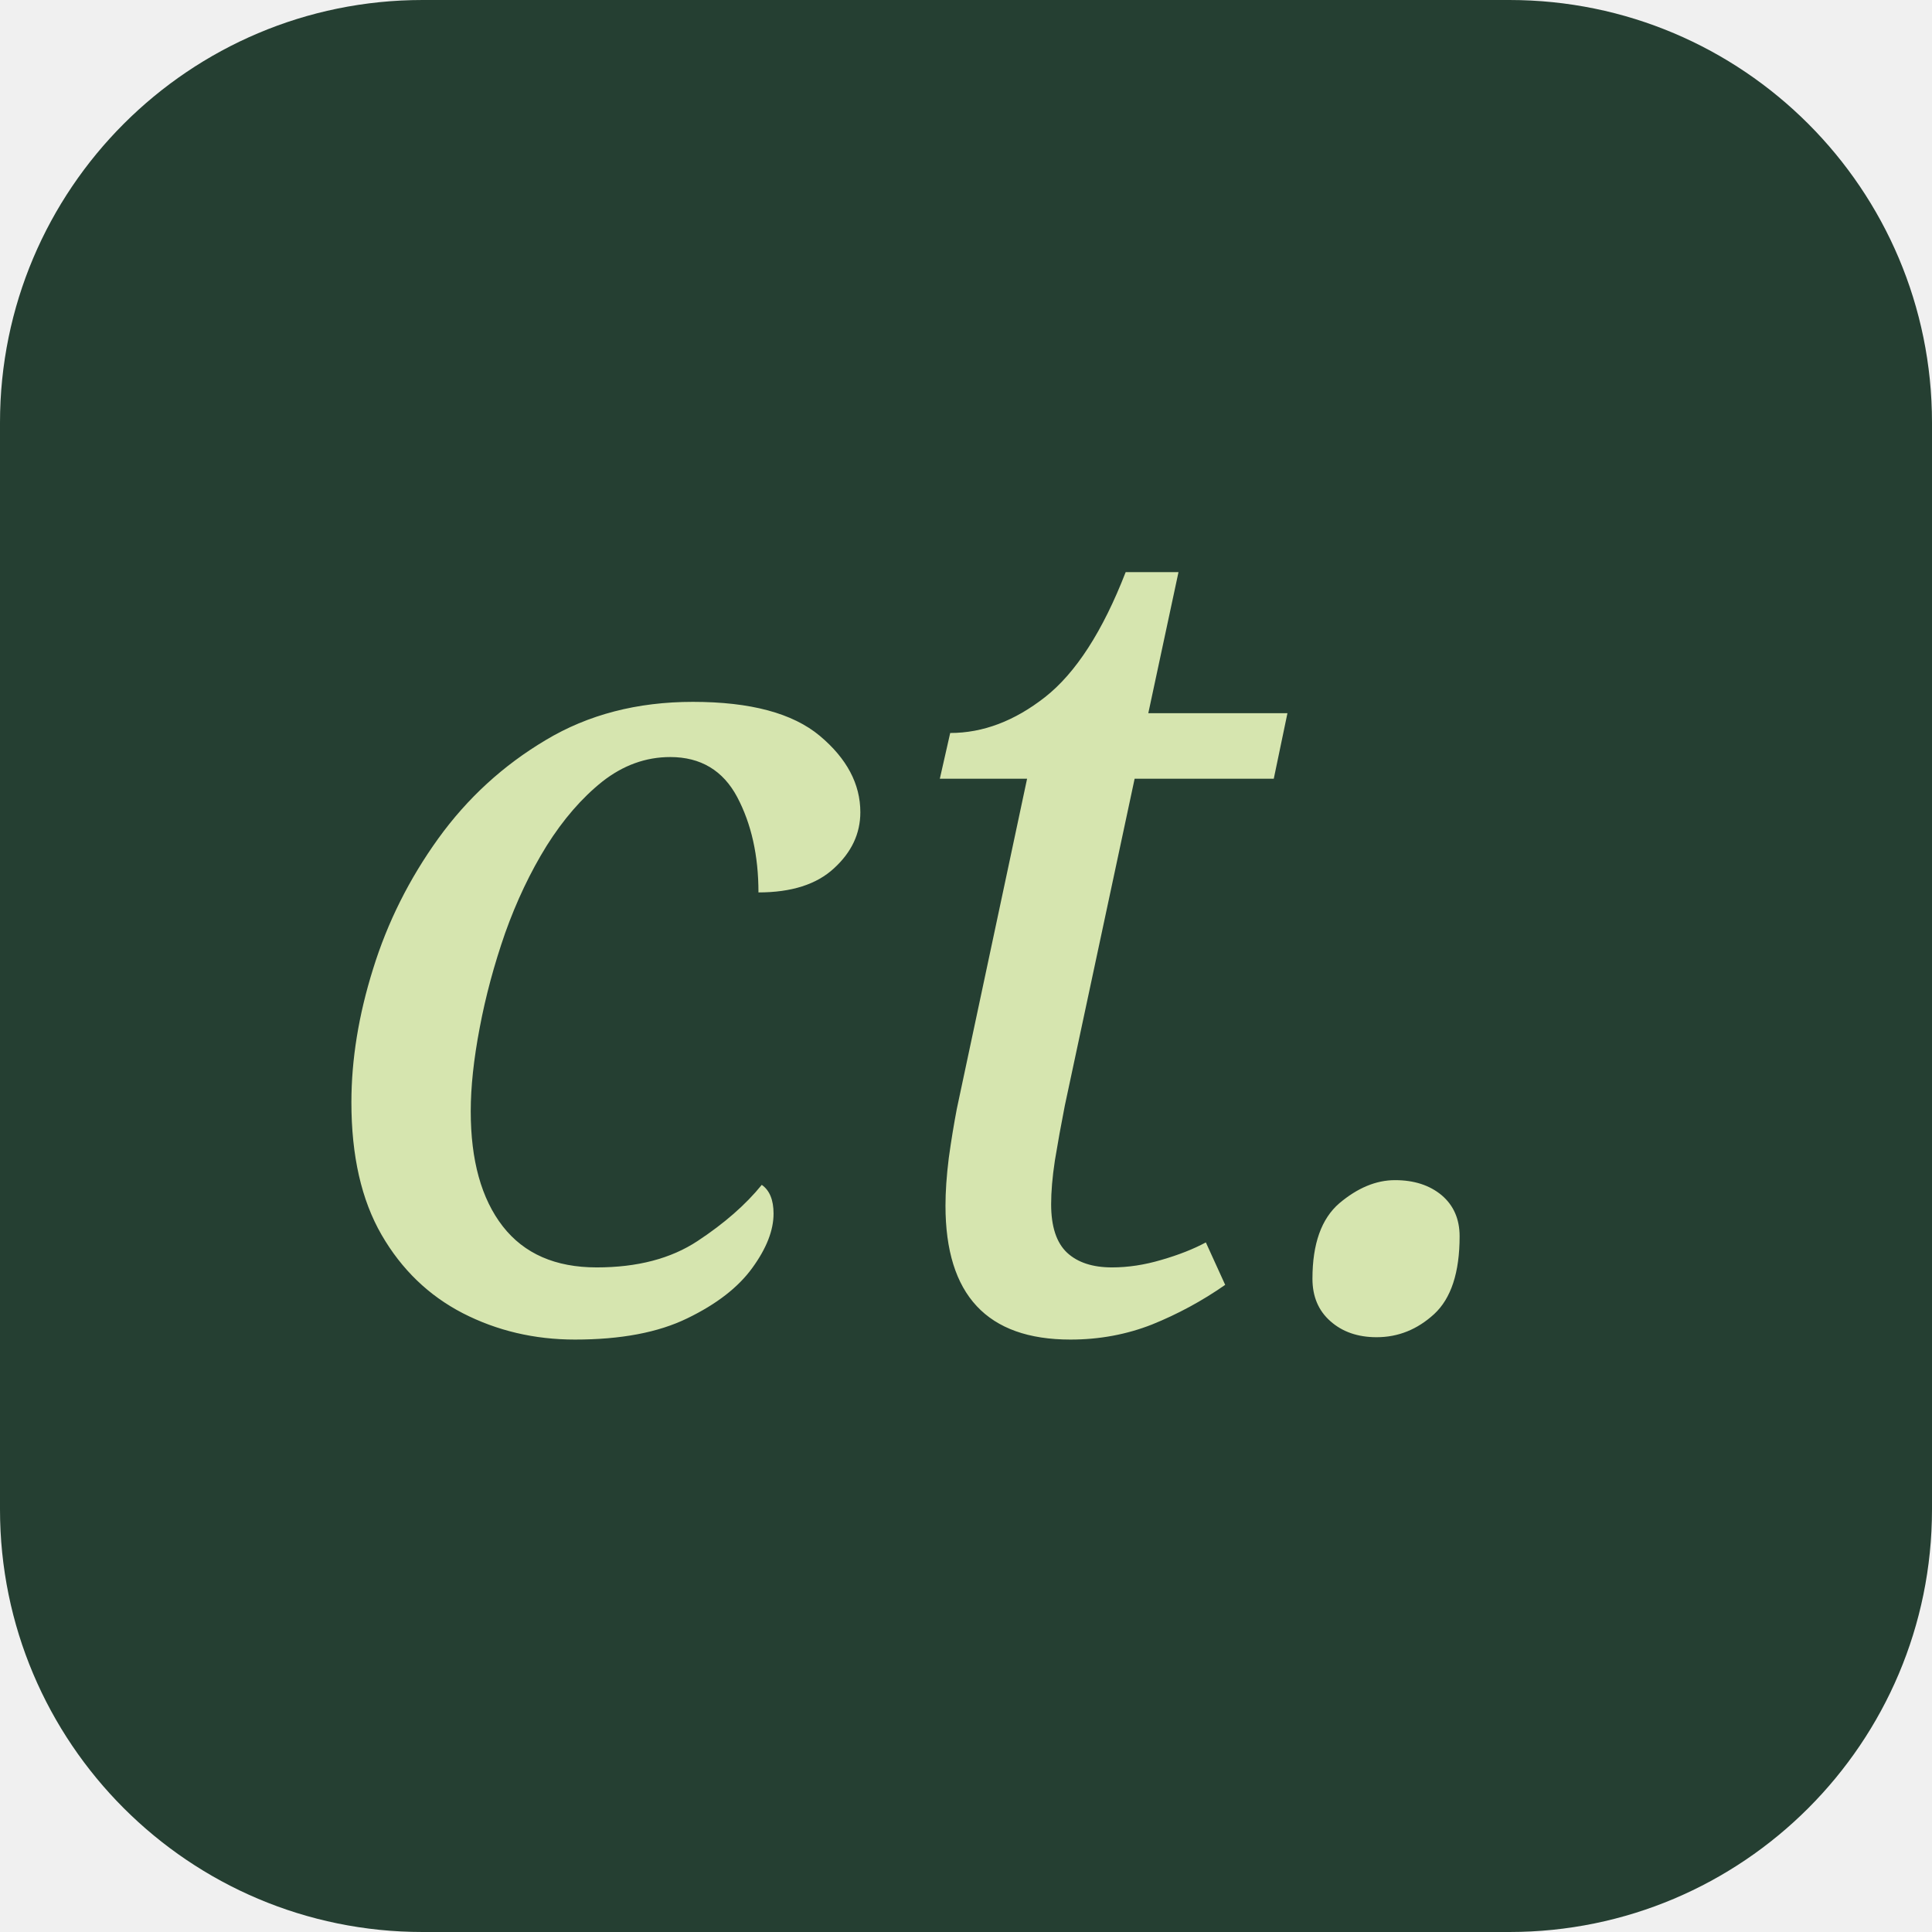
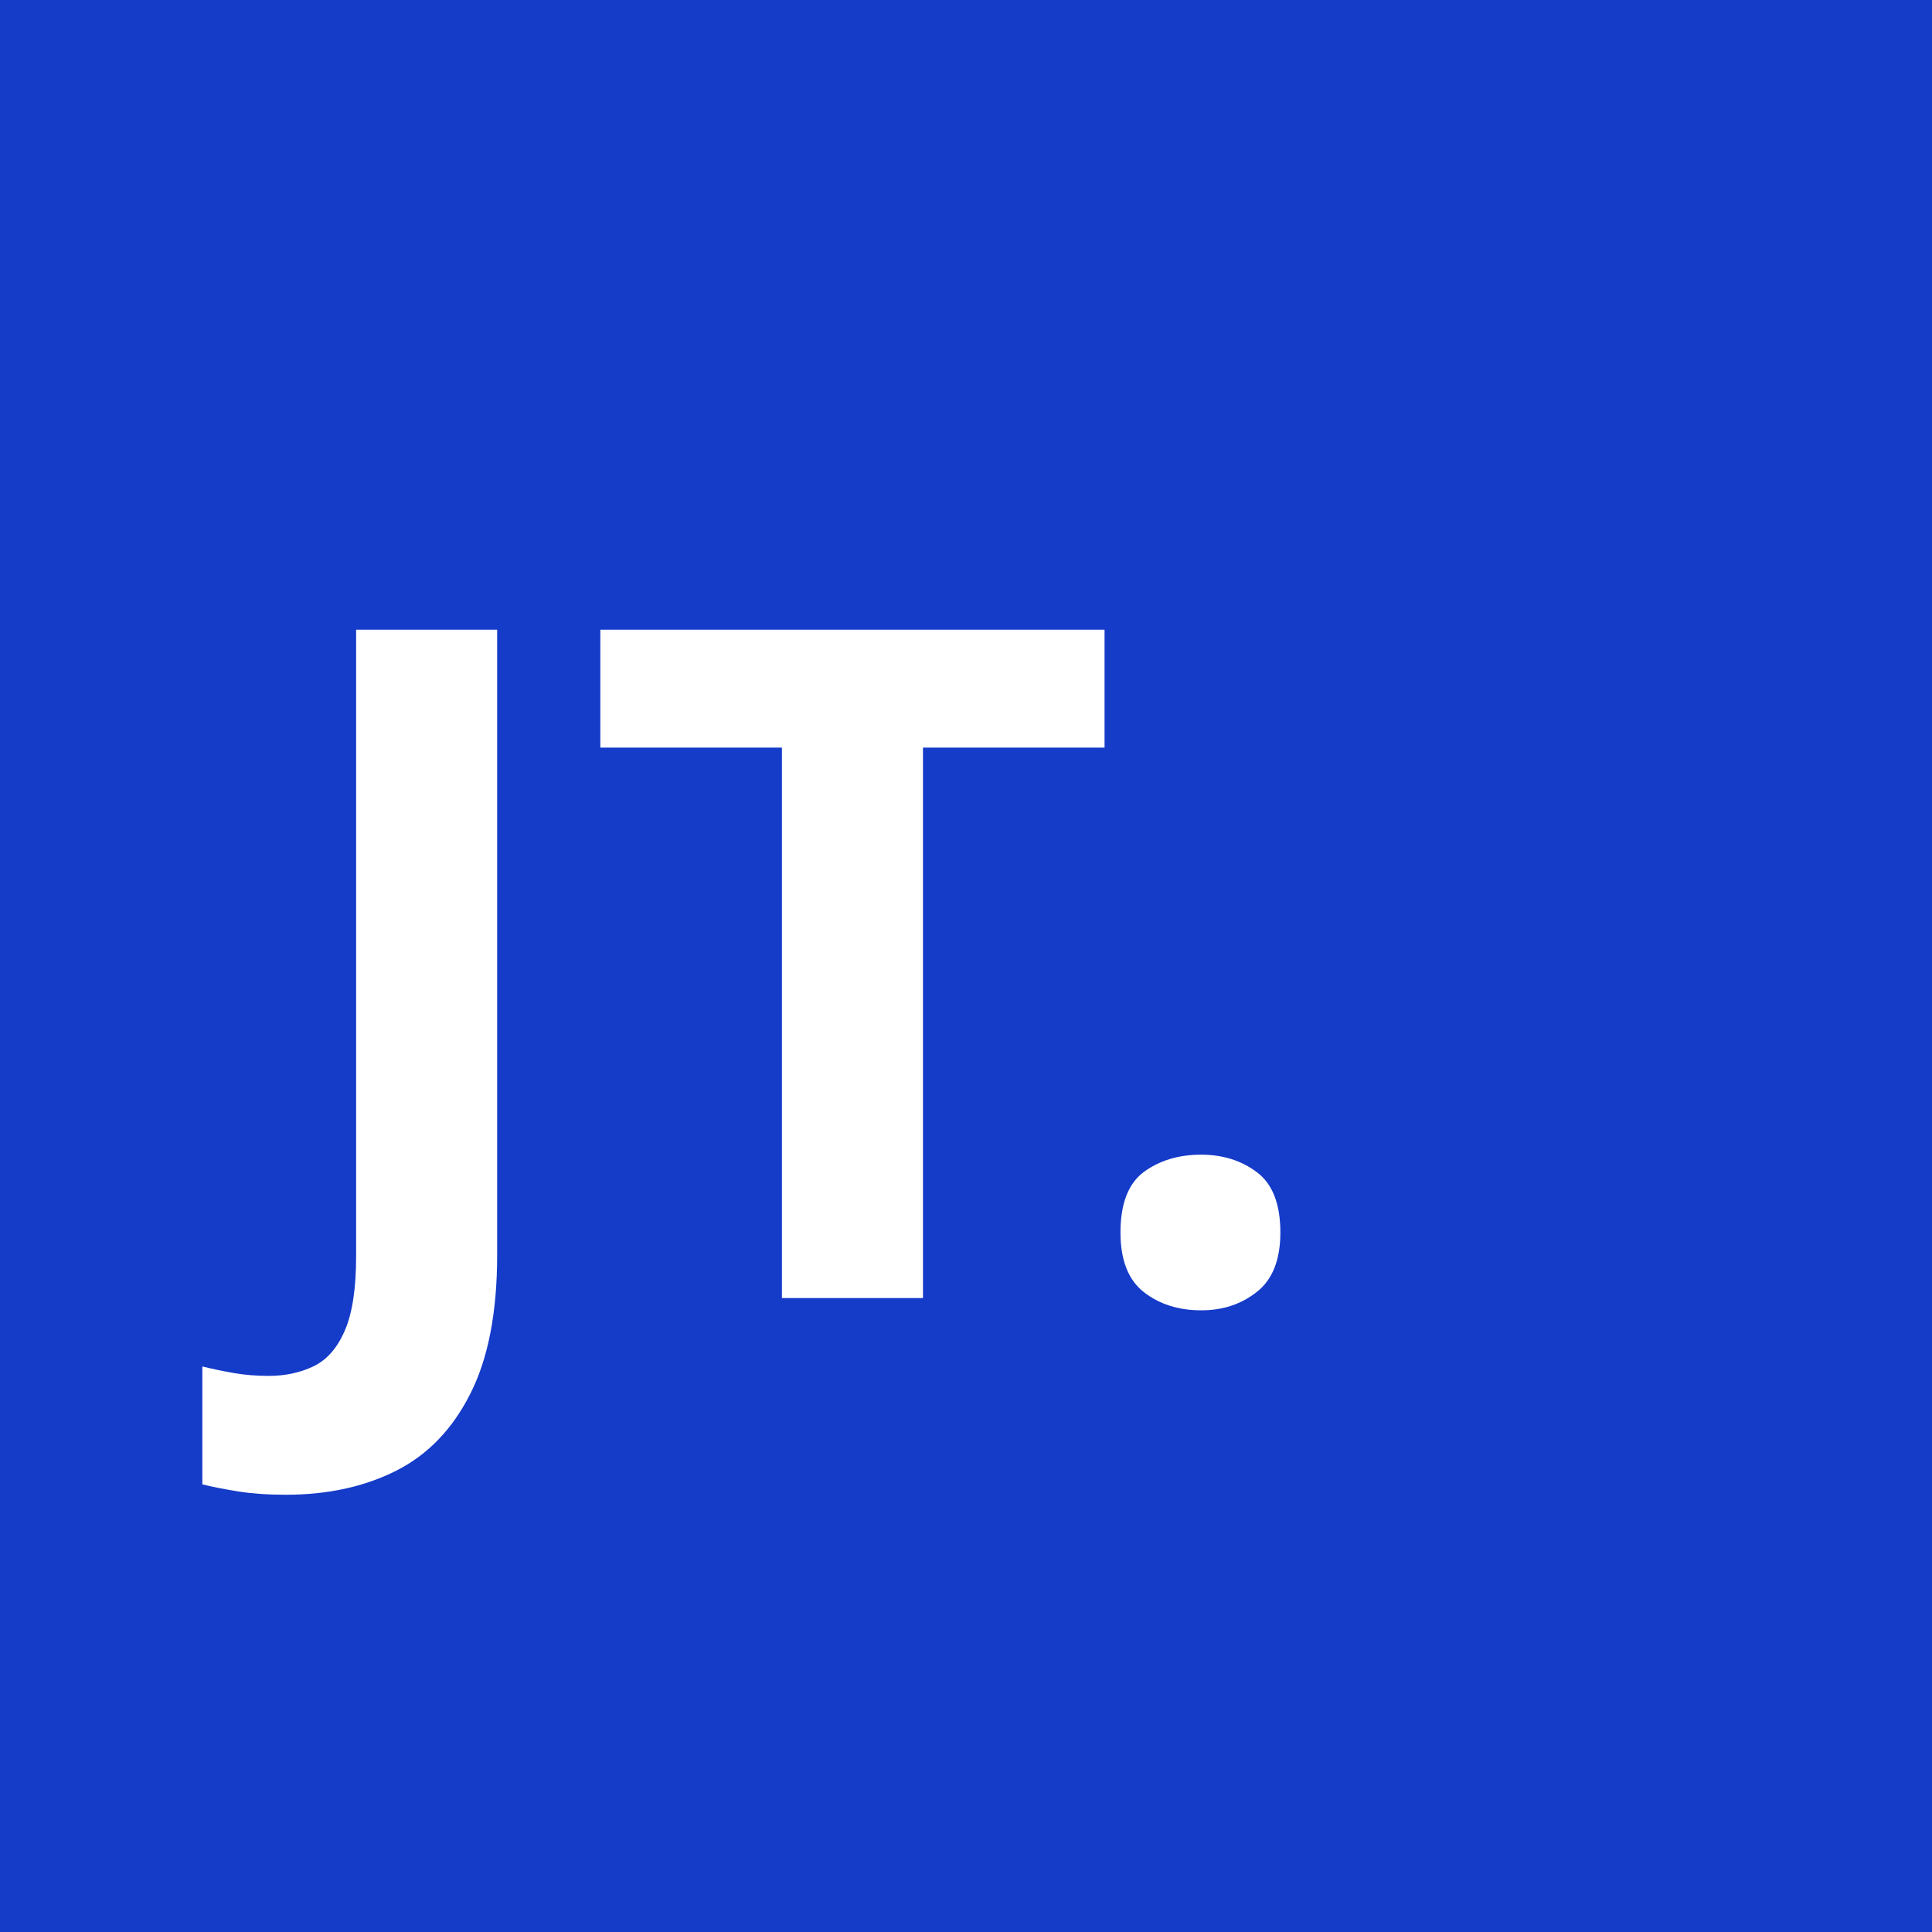
<svg xmlns="http://www.w3.org/2000/svg" viewBox="0 0 64 64">
-   <rect width="64" height="64" rx="14" fill="#253f32" />
-   <text x="10" y="44" fill="#d6e5af" font-family="Georgia,serif" font-size="38" font-style="italic">ct.</text>
+   <rect width="64" height="64" fill="#153bc9" />
+   <text x="9" y="43" fill="white" font-family="sans-serif" font-size="31" font-weight="700">JT.</text>
</svg>
